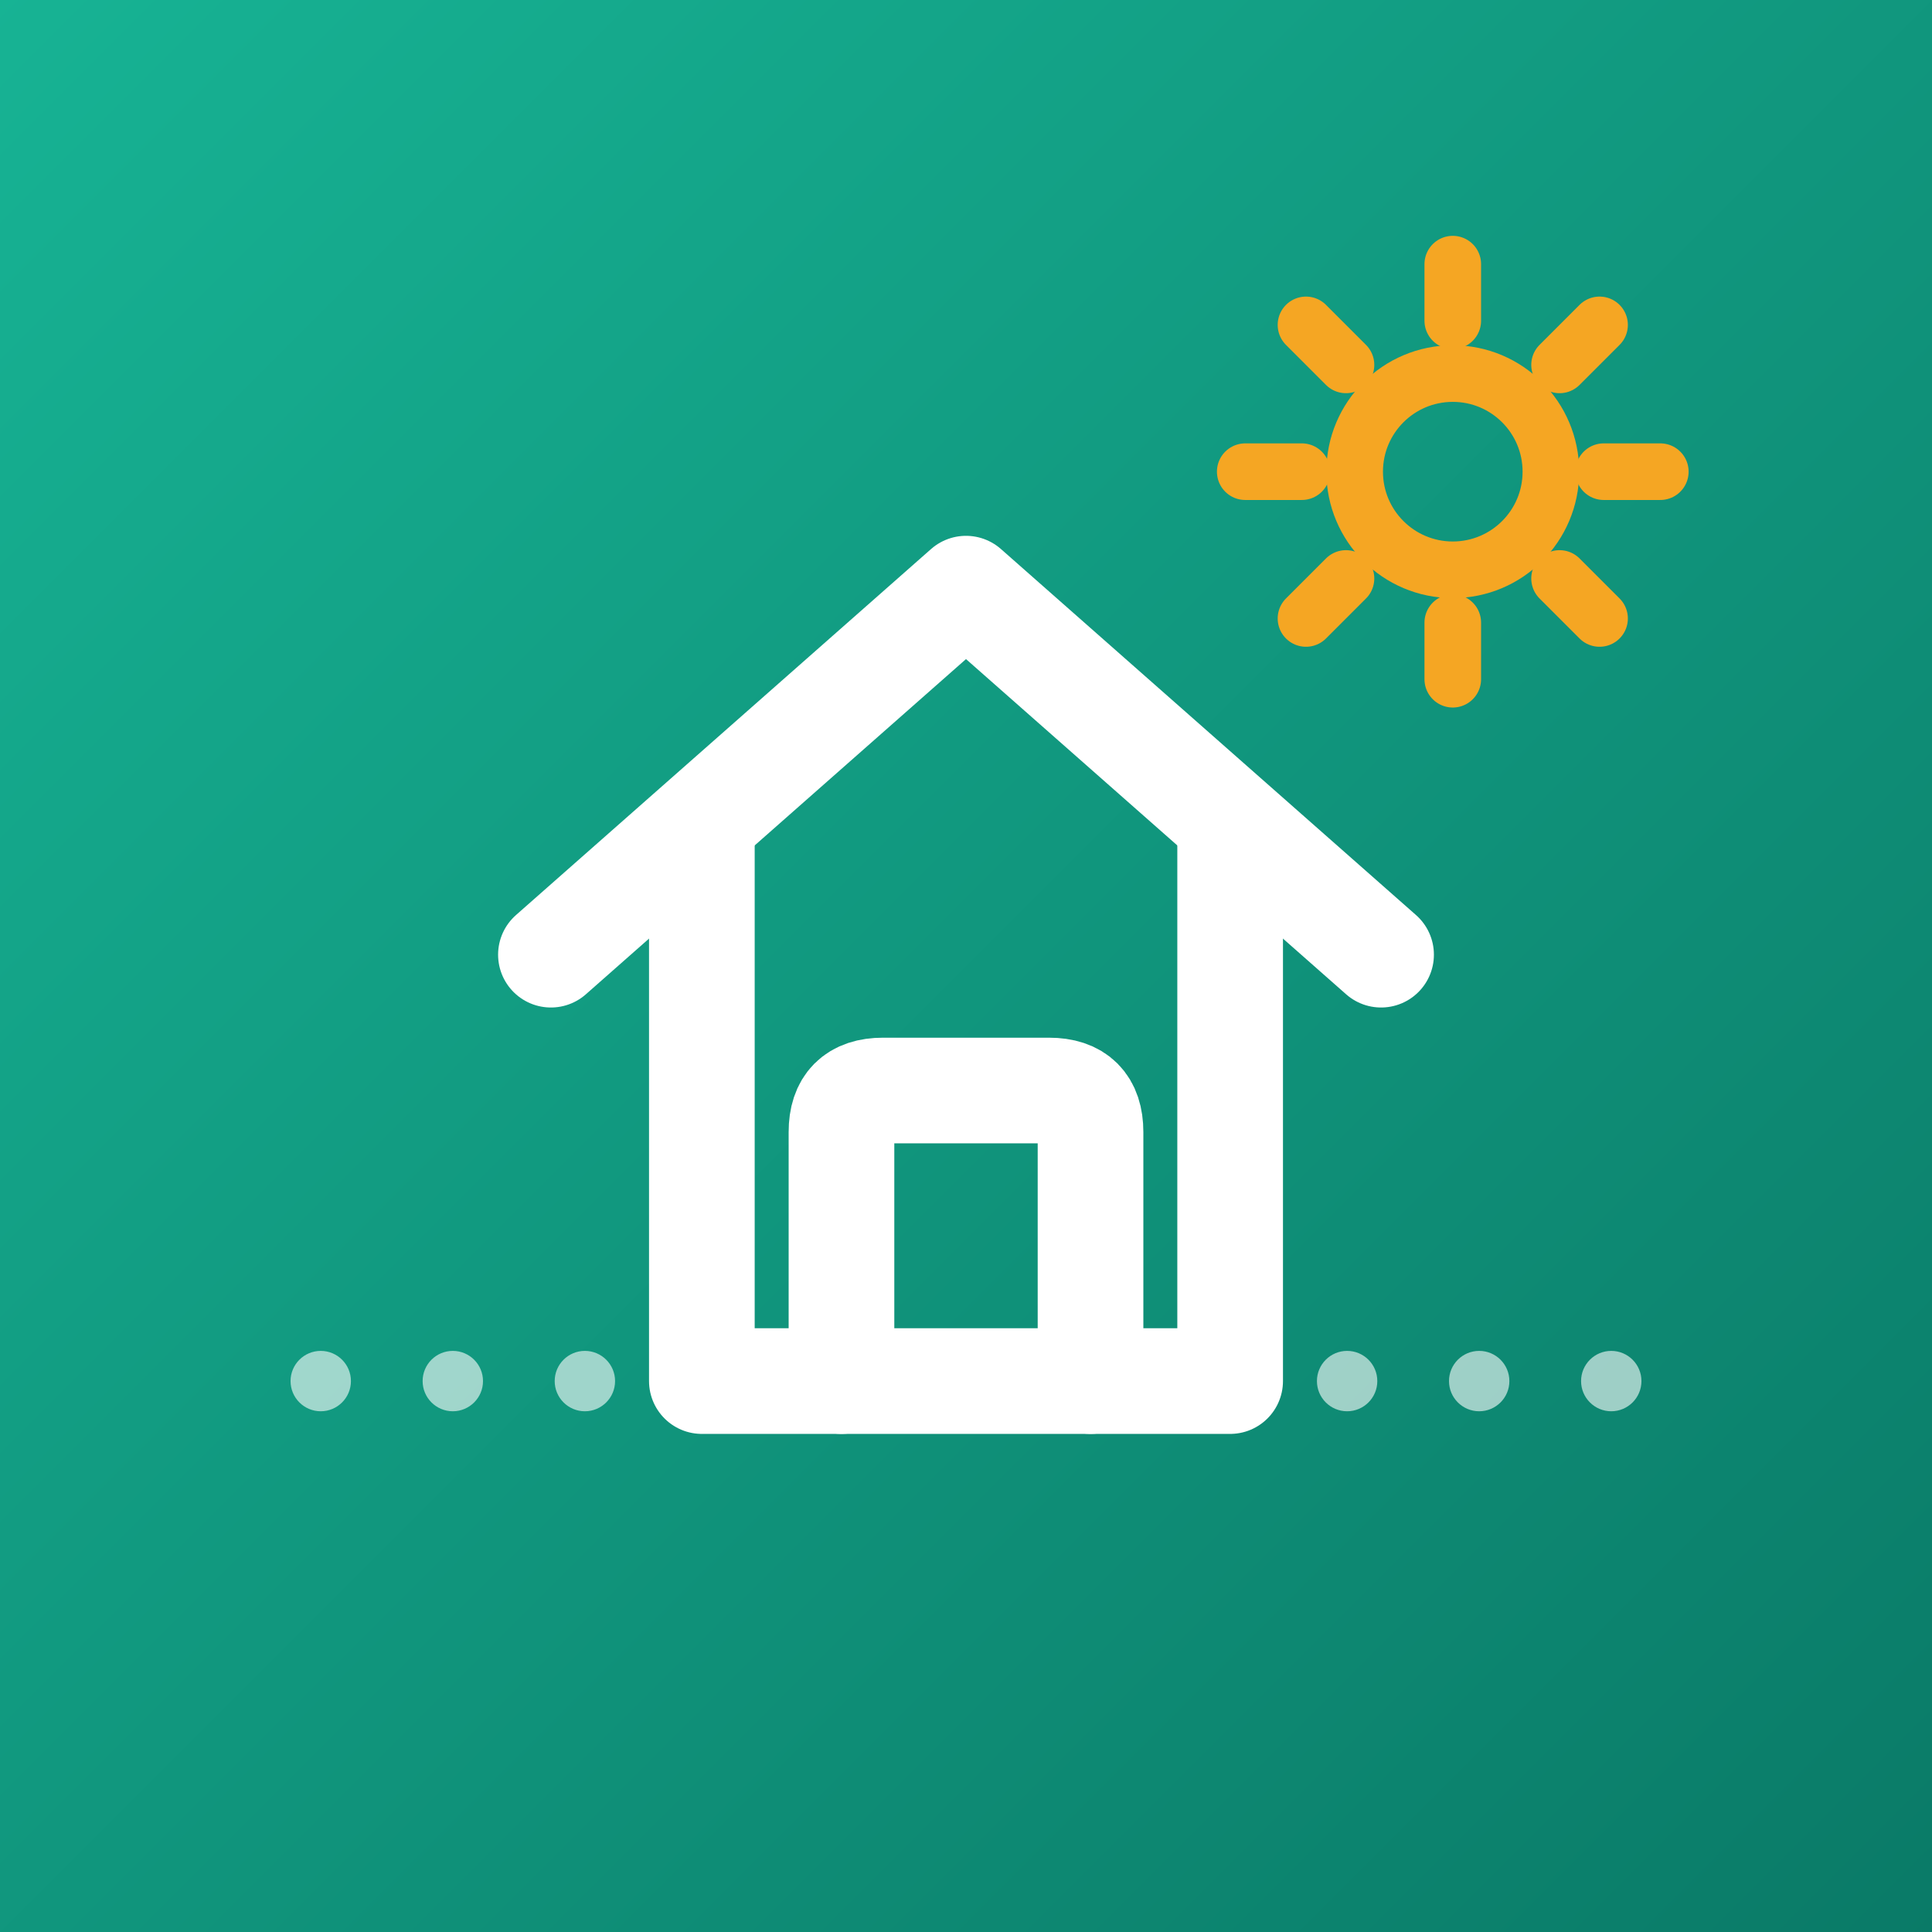
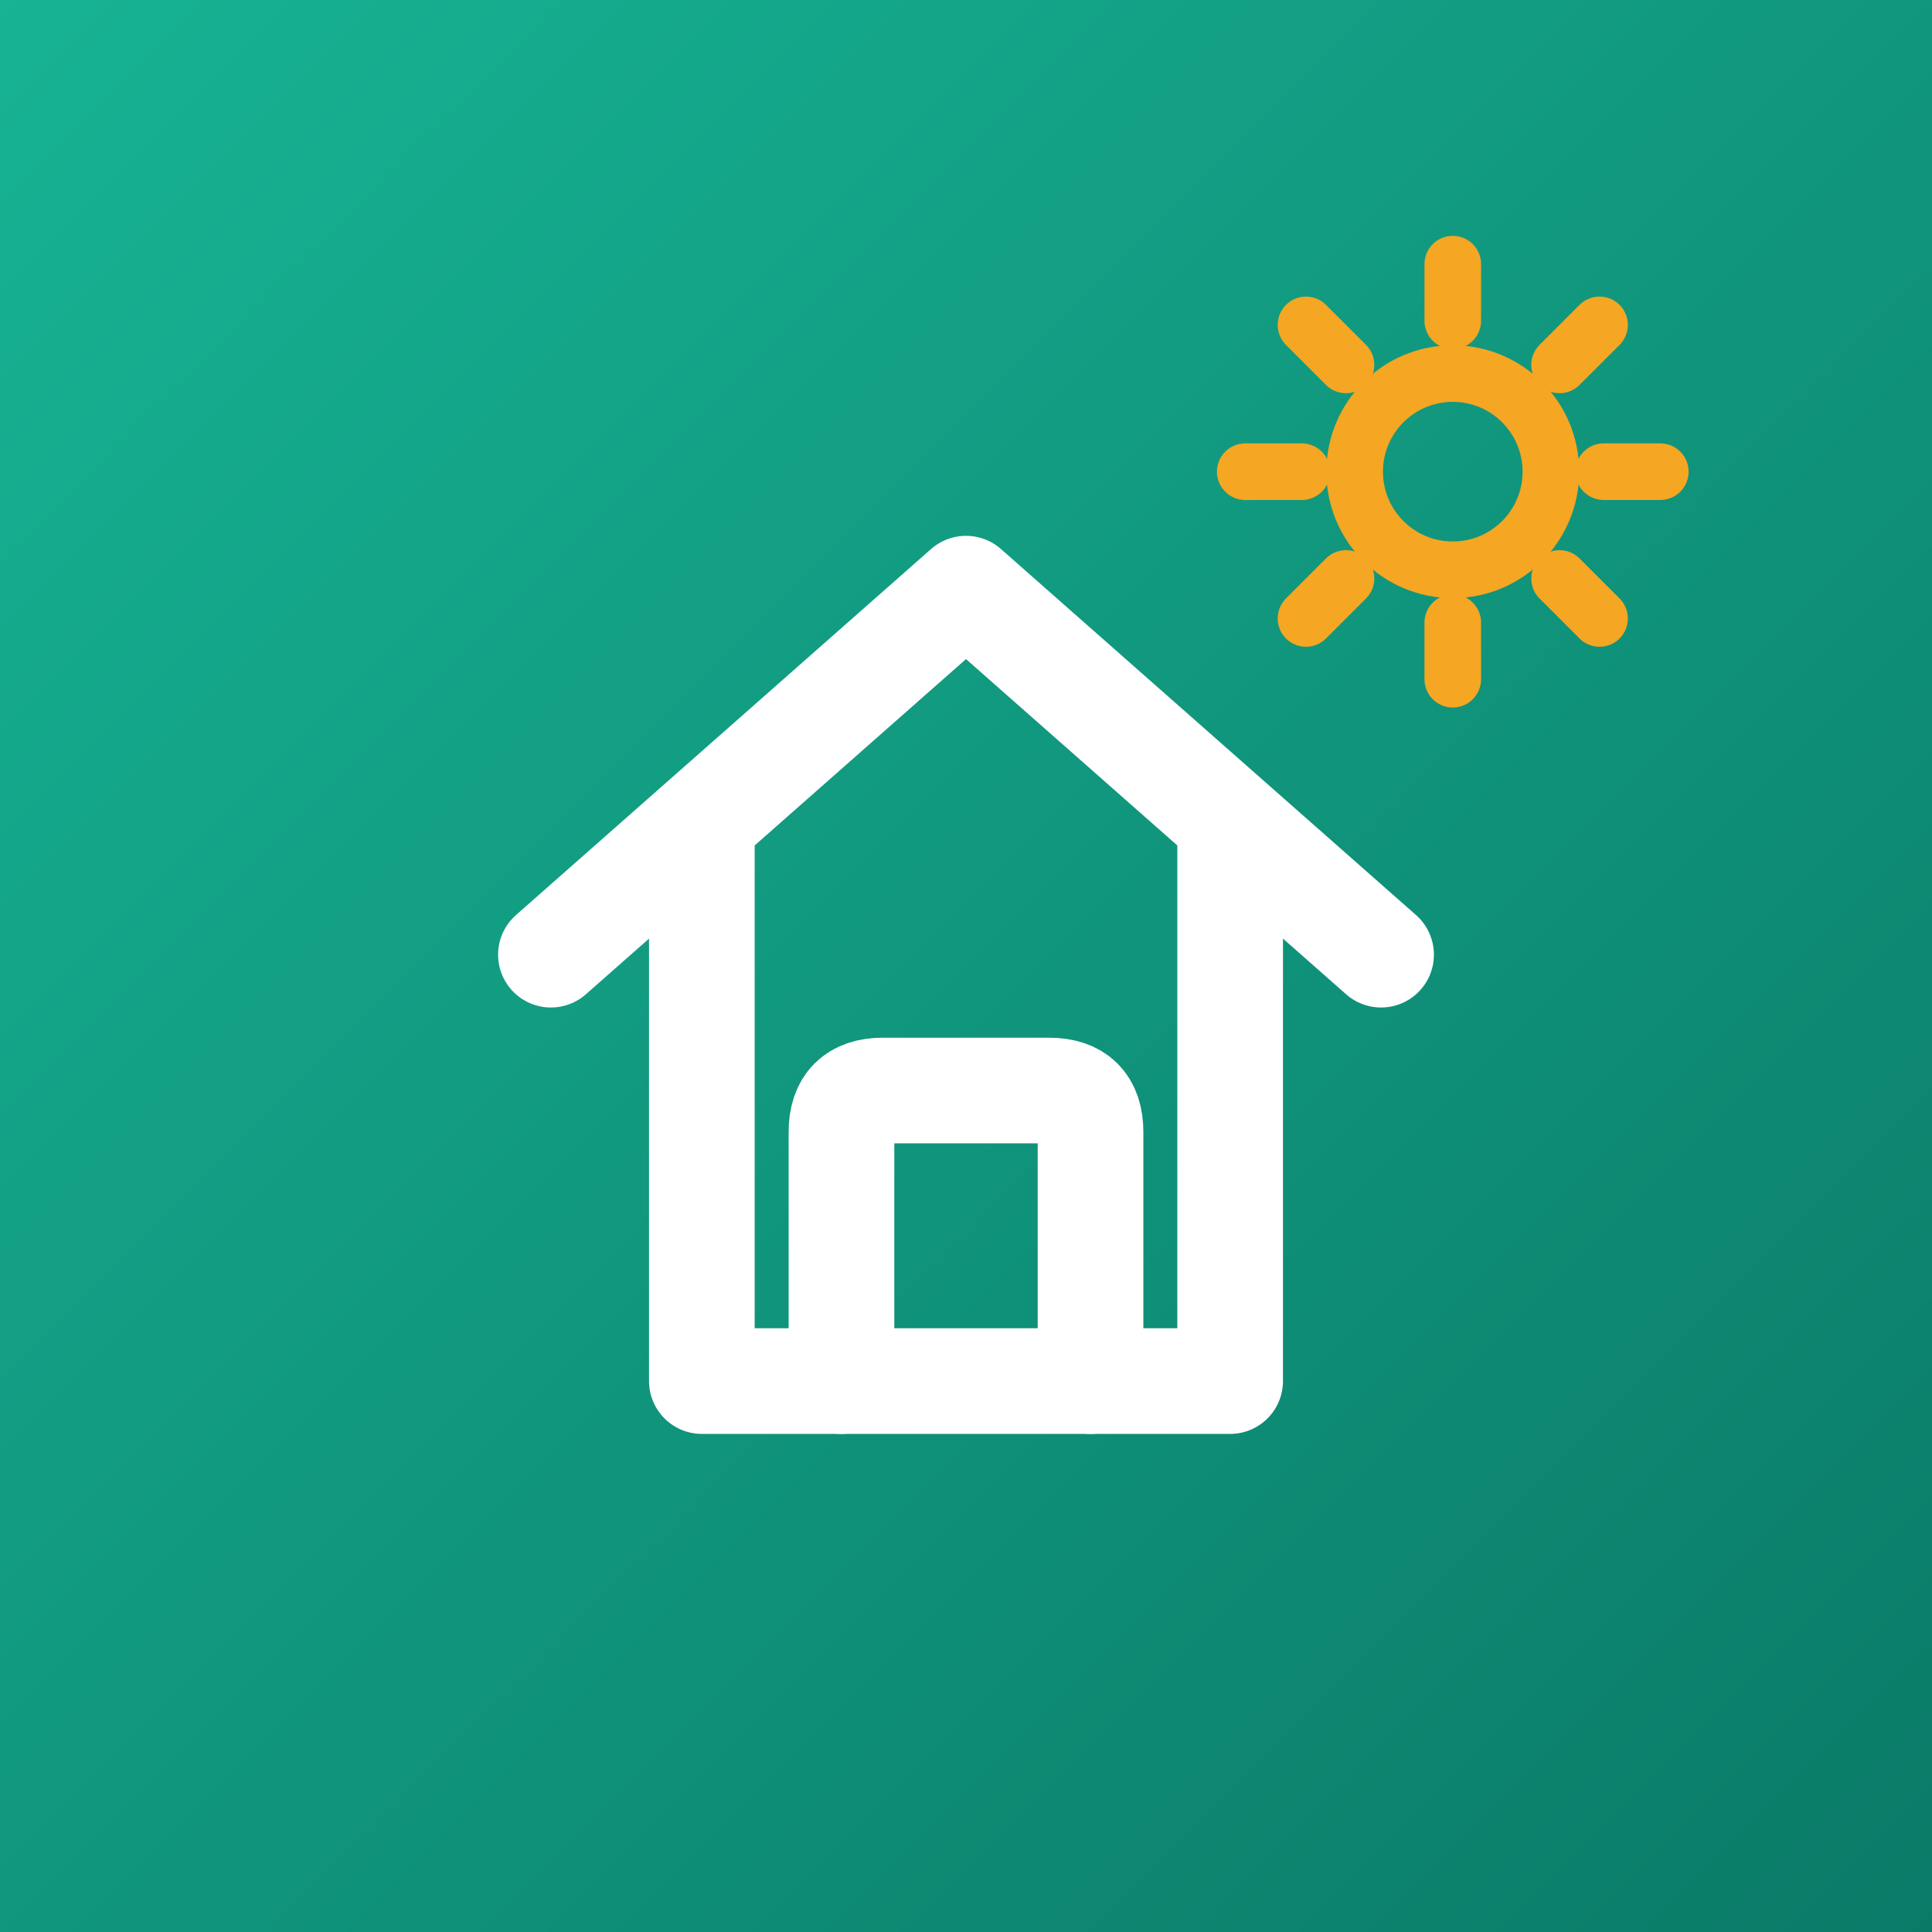
<svg xmlns="http://www.w3.org/2000/svg" width="1024" height="1024" viewBox="0 0 1024 1024">
  <defs>
    <linearGradient id="g" x1="0" y1="0" x2="1" y2="1">
      <stop offset="0" stop-color="#17B394" />
      <stop offset="1" stop-color="#0A7A67" />
    </linearGradient>
  </defs>
  <rect width="1024" height="1024" fill="url(#g)" />
  <g stroke="#F5A623" stroke-width="30" stroke-linecap="round" fill="none">
    <circle cx="770" cy="250" r="52" />
    <line x1="850.0" y1="250.0" x2="880.0" y2="250.0" />
    <line x1="826.6" y1="306.6" x2="847.8" y2="327.8" />
    <line x1="770.0" y1="330.0" x2="770.0" y2="360.0" />
    <line x1="713.4" y1="306.6" x2="692.2" y2="327.8" />
    <line x1="690.0" y1="250.0" x2="660.0" y2="250.0" />
    <line x1="713.4" y1="193.4" x2="692.2" y2="172.2" />
    <line x1="770.0" y1="170.0" x2="770.0" y2="140.0" />
    <line x1="826.6" y1="193.4" x2="847.8" y2="172.2" />
  </g>
  <g fill="none" stroke="#FFFFFF" stroke-width="56" stroke-linecap="round" stroke-linejoin="round">
    <path d="M292 506 L512 312 L732 506" />
    <path d="M372 446 V732 H652 V446" />
    <path d="M446 732 V600 Q446 578 468 578 H556 Q578 578 578 600 V732" />
  </g>
-   <g fill="#FFFFFF" opacity="0.6">
-     <circle cx="170" cy="732" r="16" />
-     <circle cx="240" cy="732" r="16" />
-     <circle cx="310" cy="732" r="16" />
-     <circle cx="714" cy="732" r="16" />
-     <circle cx="784" cy="732" r="16" />
-     <circle cx="854" cy="732" r="16" />
-   </g>
</svg>
